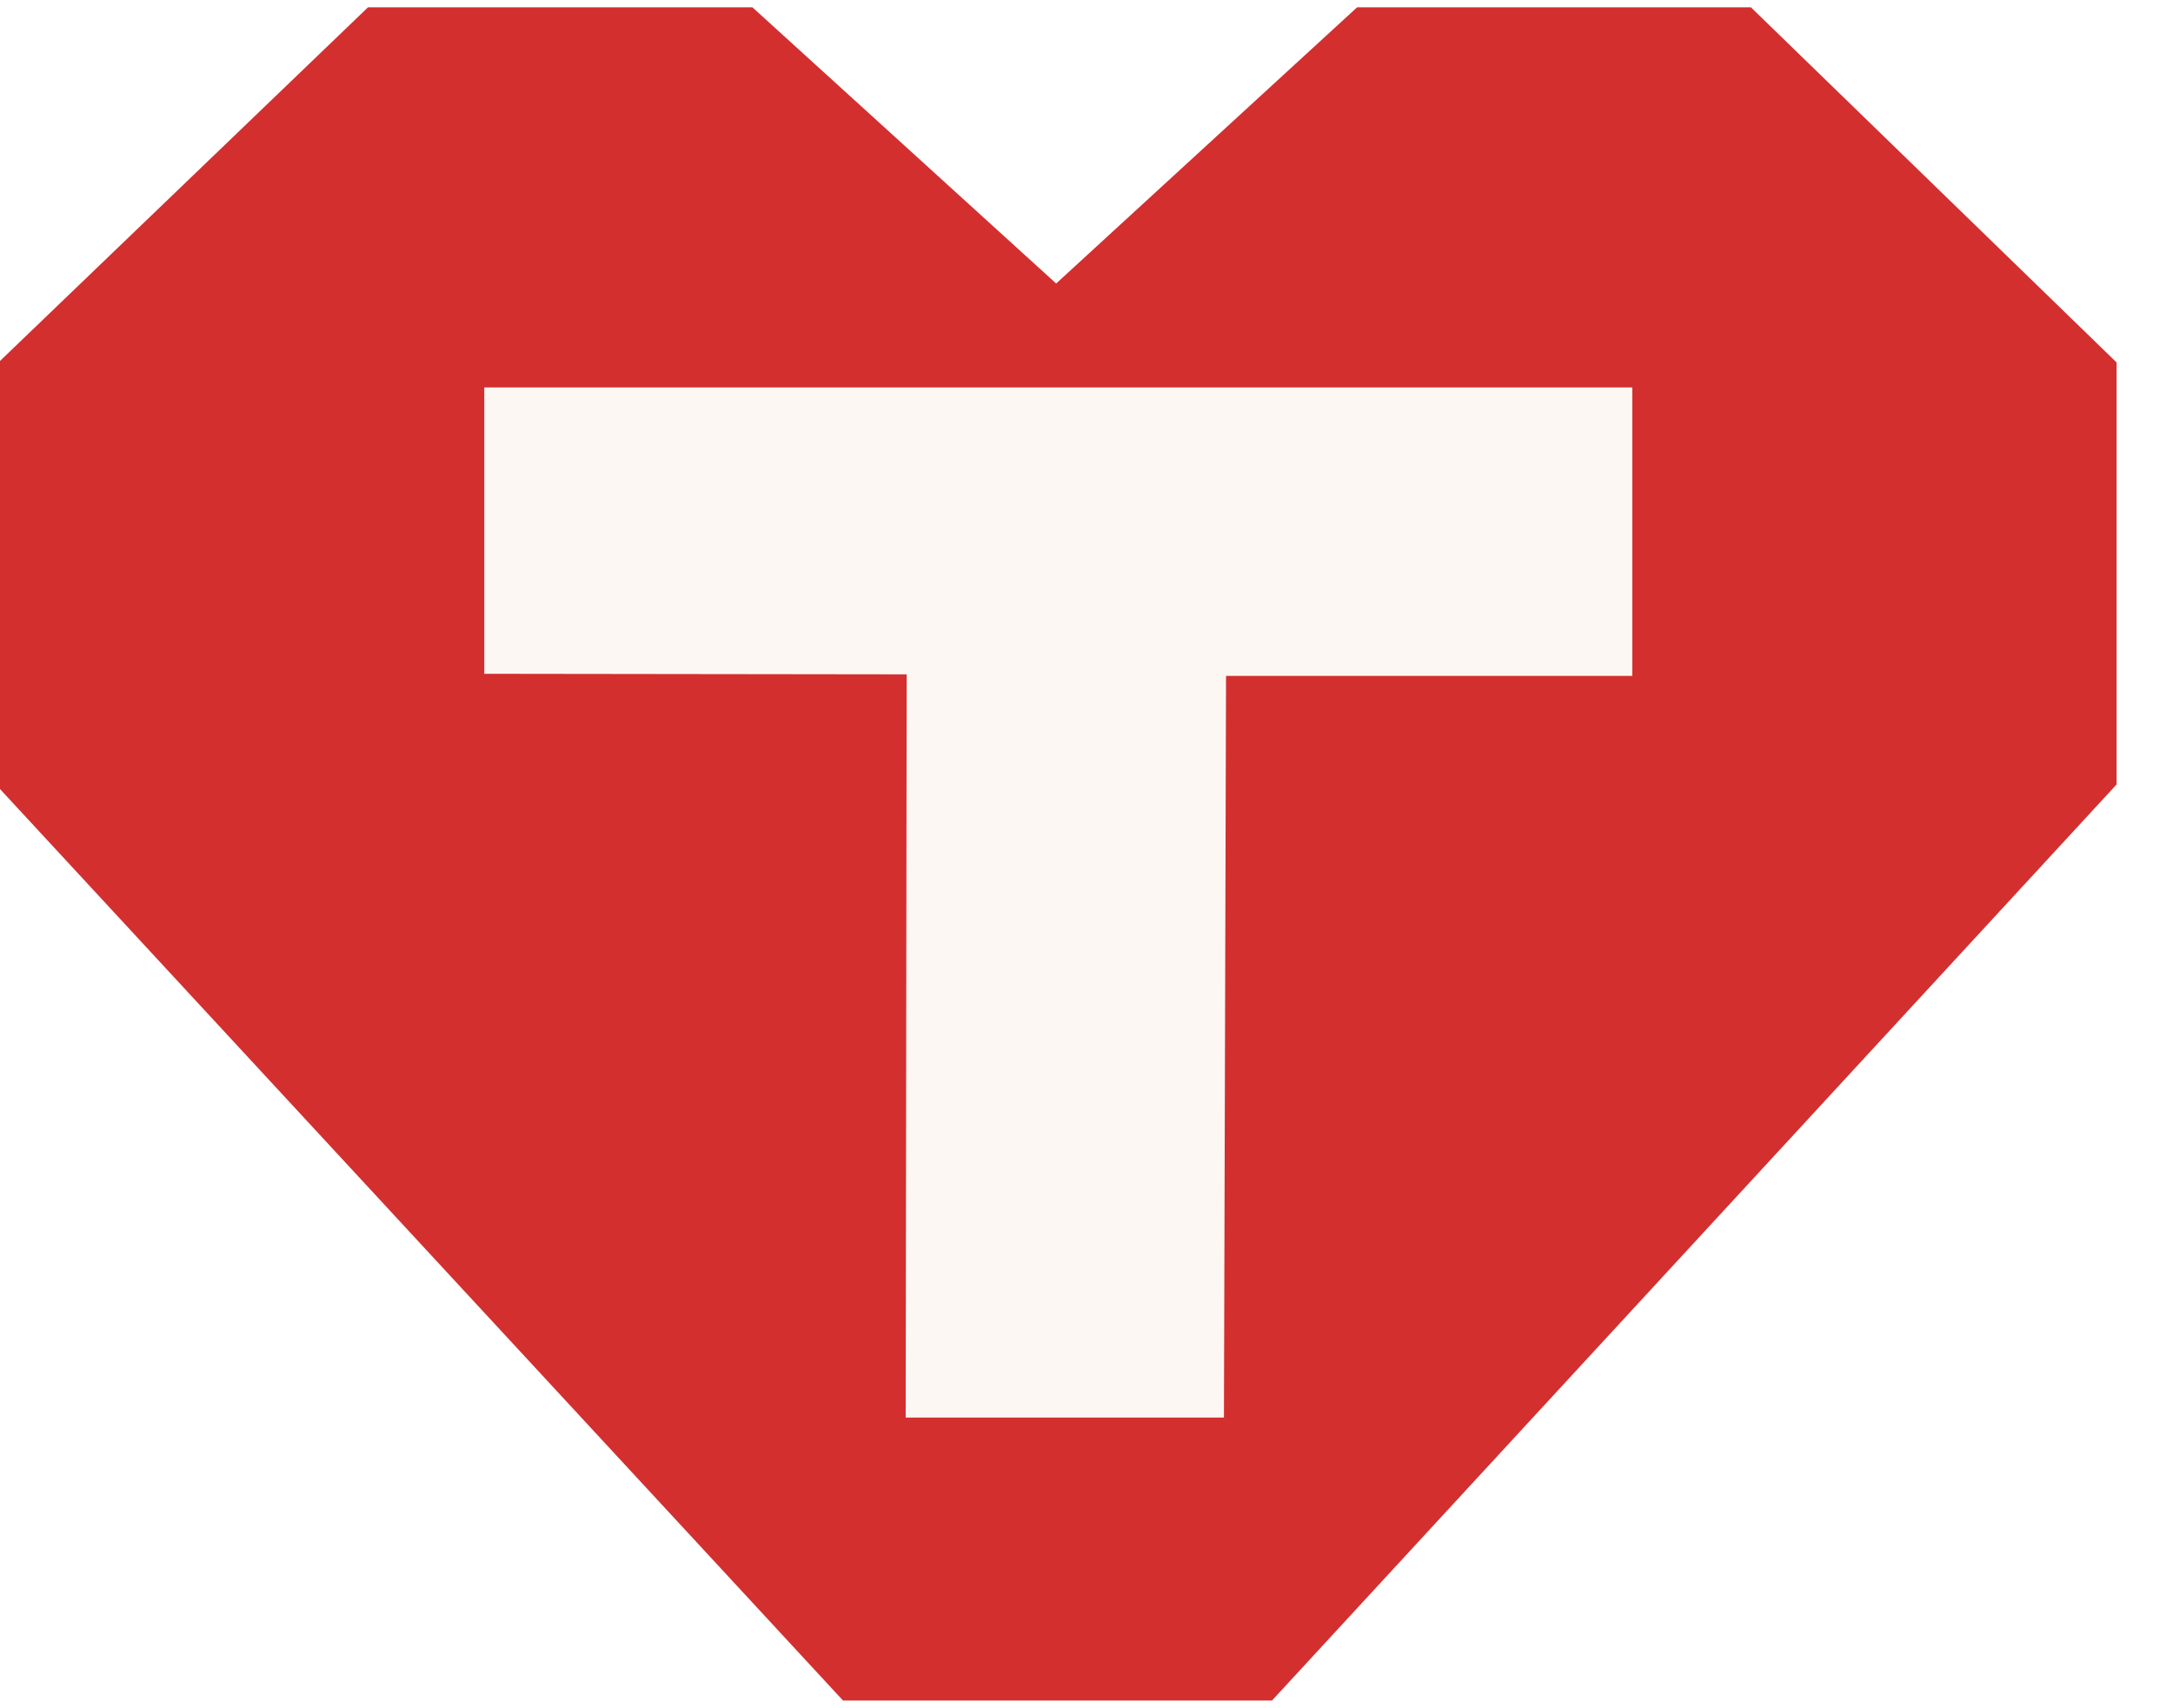
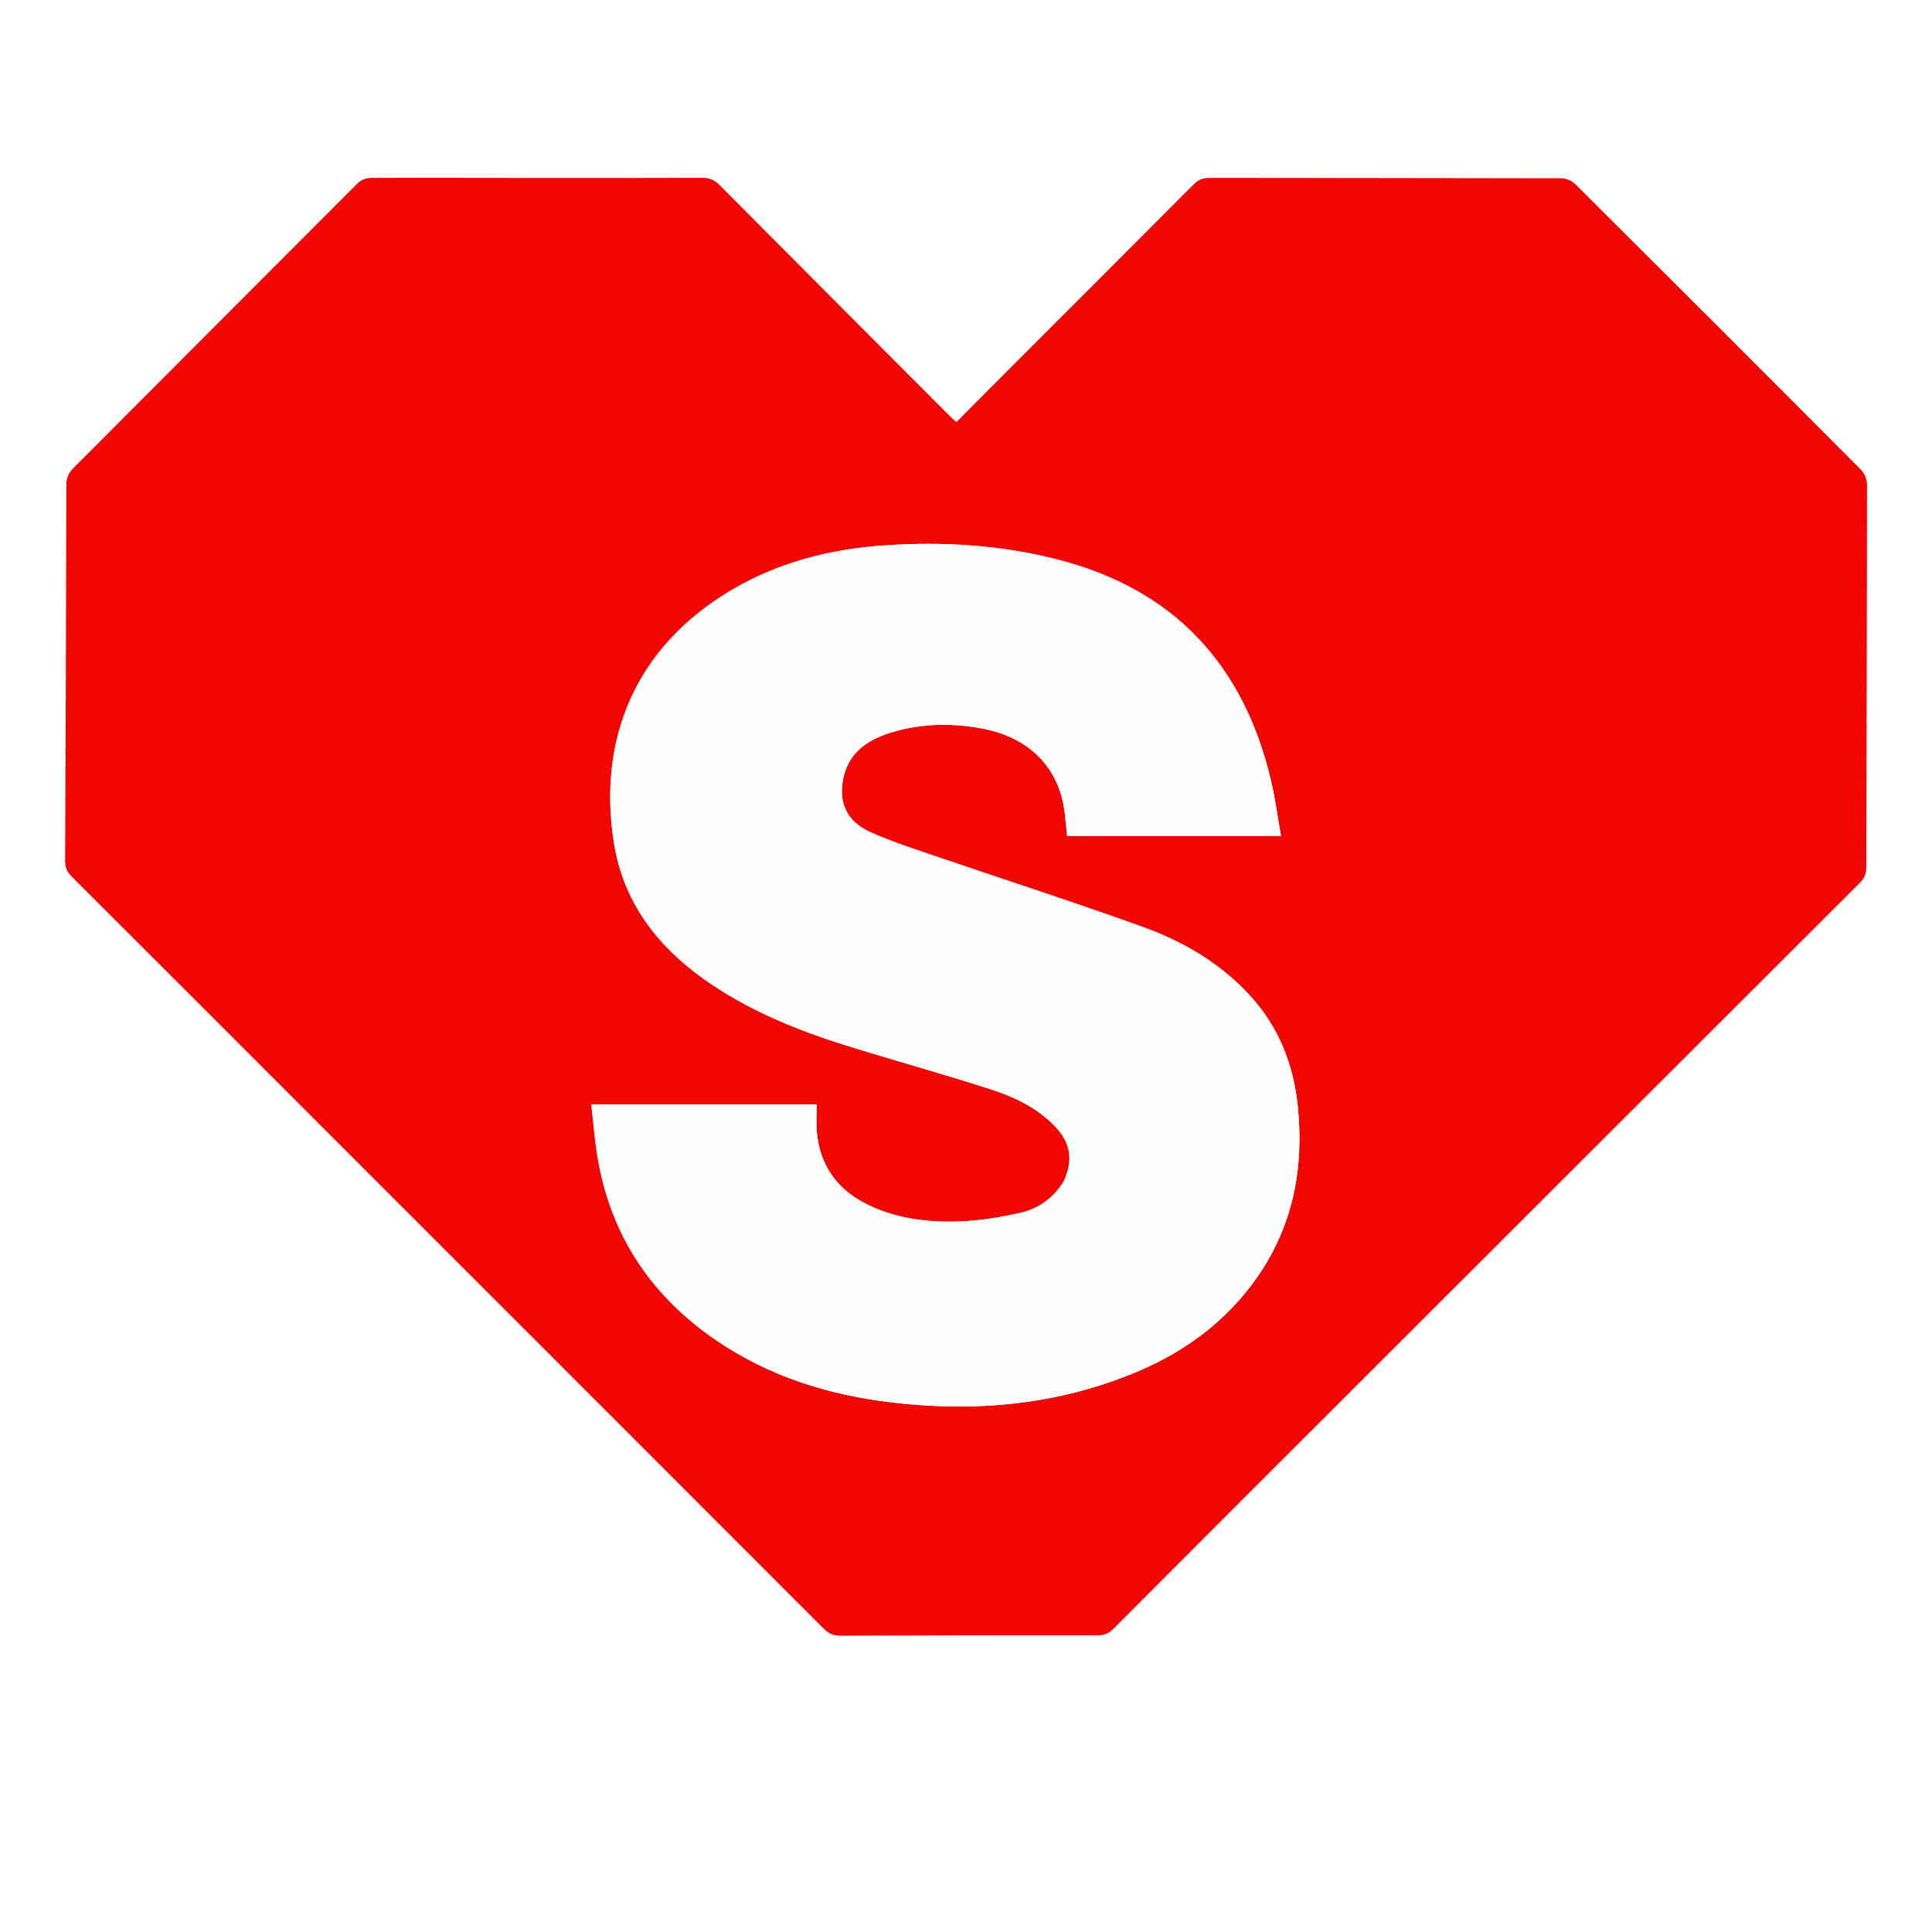
- <svg xmlns="http://www.w3.org/2000/svg" width="28" height="22" viewBox="0 0 28 22" fill="none">
-   <path d="M13.609 3.653L17.487 0.094H22.561L27.273 4.67V10.108L16.39 21.912H10.863L0 10.167V4.651L4.742 0.094H9.695L13.609 3.653Z" fill="#D32F2F" />
-   <path d="M6.24 4.992H21.033V8.709H15.798L15.771 18.266H11.67L11.683 8.689L6.24 8.682V4.992Z" fill="#FCF7F2" />
+ <svg xmlns="http://www.w3.org/2000/svg" version="1.1" id="Layer_1" x="0px" y="0px" width="100%" viewBox="0 0 1024 1024" enable-background="new 0 0 1024 1024" xml:space="preserve">
+   <path fill="#F30502" opacity="1" stroke="none" d=" M282,94.33   C312.328,94.323 342.157,94.367 371.985,94.244   C375.72,94.229 378.465,95.146 381.203,97.904   C421.827,138.811 462.575,179.596 503.3,220.404   C504.335,221.44 505.444,222.403 506.884,223.741   C515.854,214.73 524.633,205.881 533.444,197.066   C566.543,163.952 599.674,130.87 632.714,97.697   C635.135,95.266 637.589,94.277 641.022,94.282   C703.178,94.38 765.334,94.327 827.49,94.492   C829.946,94.498 833.032,95.703 834.759,97.421   C885.423,147.843 935.977,198.377 986.405,249.035   C988.235,250.873 989.546,254.147 989.545,256.752   C989.521,324.406 989.265,392.06 989.17,459.715   C989.165,463.161 988.139,465.529 985.714,467.949   C892.781,560.692 799.913,653.499 707.044,746.305   C668.036,785.287 629.026,824.268 590.096,863.327   C587.666,865.766 585.228,866.75 581.794,866.747   C536.302,866.703 490.809,866.75 445.318,866.938   C441.652,866.953 439.167,865.796 436.638,863.265   C348.794,775.322 260.883,687.446 172.991,599.551   C127.986,554.545 83.017,509.501 37.954,464.553   C35.511,462.116 34.511,459.685 34.527,456.252   C34.825,389.931 35.044,323.61 35.154,257.289   C35.161,253.508 36.224,250.776 38.897,248.1   C89.174,197.761 139.353,147.323 189.675,97.028   C191.296,95.408 194.21,94.291 196.527,94.281   C224.851,94.151 253.176,94.273 282,94.33  M563.8,626.106   C558.522,634.844 550.615,640.566 540.993,642.774   C530.364,645.213 519.401,647.012 508.526,647.379   C490.771,647.979 473.201,645.788 457.223,637.084   C442.567,629.099 434.395,616.557 432.934,599.901   C432.506,595.029 432.868,590.088 432.868,585.332   C392.524,585.332 353.292,585.332 313.42,585.332   C314.281,593.229 314.925,600.684 315.928,608.09   C321.809,651.498 343.17,685.381 379.173,710.092   C407.394,729.462 438.991,739.348 472.749,743.326   C517.565,748.607 561.198,744.553 603.016,726.888   C628.505,716.121 650.105,700.09 666.163,677.175   C685.461,649.638 691.247,618.818 687.808,585.971   C685.516,564.081 677.694,544.316 662.68,527.847   C646.934,510.575 627.178,499.04 605.587,491.262   C568.371,477.855 530.692,465.737 493.254,452.938   C482.408,449.231 471.462,445.632 461.036,440.932   C448.76,435.399 444.185,425.209 447.029,412.221   C450.04,398.467 460.288,391.895 472.58,388.162   C488.651,383.282 505.166,383.079 521.536,386.324   C546.621,391.297 562.056,408.074 564.428,431.784   C564.802,435.518 565.205,439.248 565.604,443.078   C603.365,443.078 640.628,443.078 678.948,443.078   C677.197,433.191 675.954,423.667 673.791,414.356   C659.429,352.507 622.303,312.289 560.253,296.478   C530.668,288.939 500.487,287.004 470.017,288.975   C440.69,290.873 412.89,297.787 387.411,312.913   C336.285,343.266 316.814,392.394 325.365,446.555   C330.261,477.562 347.746,500.852 372.924,518.806   C395.83,535.139 421.49,545.659 448.104,553.982   C473.492,561.922 499.15,569.008 524.475,577.135   C537.156,581.205 549.319,586.835 558.894,596.682   C567.383,605.411 569.045,614.555 563.8,626.106  z" data-index="1" style="opacity: 1;" />
+   <path fill="#FFFEFE" opacity="1" stroke="none" d=" M563.964,625.768   C569.045,614.555 567.383,605.411 558.894,596.682   C549.319,586.835 537.156,581.205 524.475,577.135   C499.15,569.008 473.492,561.922 448.104,553.982   C421.49,545.659 395.83,535.139 372.924,518.806   C347.746,500.852 330.261,477.562 325.365,446.555   C316.814,392.394 336.285,343.266 387.411,312.913   C412.89,297.787 440.69,290.873 470.017,288.975   C500.487,287.004 530.668,288.939 560.253,296.478   C622.303,312.289 659.429,352.507 673.791,414.356   C675.954,423.667 677.197,433.191 678.948,443.078   C640.628,443.078 603.365,443.078 565.604,443.078   C565.205,439.248 564.802,435.518 564.428,431.784   C562.056,408.074 546.621,391.297 521.536,386.324   C505.166,383.079 488.651,383.282 472.58,388.162   C460.288,391.895 450.04,398.467 447.029,412.221   C444.185,425.209 448.76,435.399 461.036,440.932   C471.462,445.632 482.408,449.231 493.254,452.938   C530.692,465.737 568.371,477.855 605.587,491.262   C627.178,499.04 646.934,510.575 662.68,527.847   C677.694,544.316 685.516,564.081 687.808,585.971   C691.247,618.818 685.461,649.638 666.163,677.175   C650.105,700.09 628.505,716.121 603.016,726.888   C561.198,744.553 517.565,748.607 472.749,743.326   C438.991,739.348 407.394,729.462 379.173,710.092   C343.17,685.381 321.809,651.498 315.928,608.09   C314.925,600.684 314.281,593.229 313.42,585.332   C353.292,585.332 392.524,585.332 432.868,585.332   C432.868,590.088 432.506,595.029 432.934,599.901   C434.395,616.557 442.567,629.099 457.223,637.084   C473.201,645.788 490.771,647.979 508.526,647.379   C519.401,647.012 530.364,645.213 540.993,642.774   C550.615,640.566 558.522,634.844 563.964,625.768  z" data-index="2" style="opacity: 1;" />
</svg>
